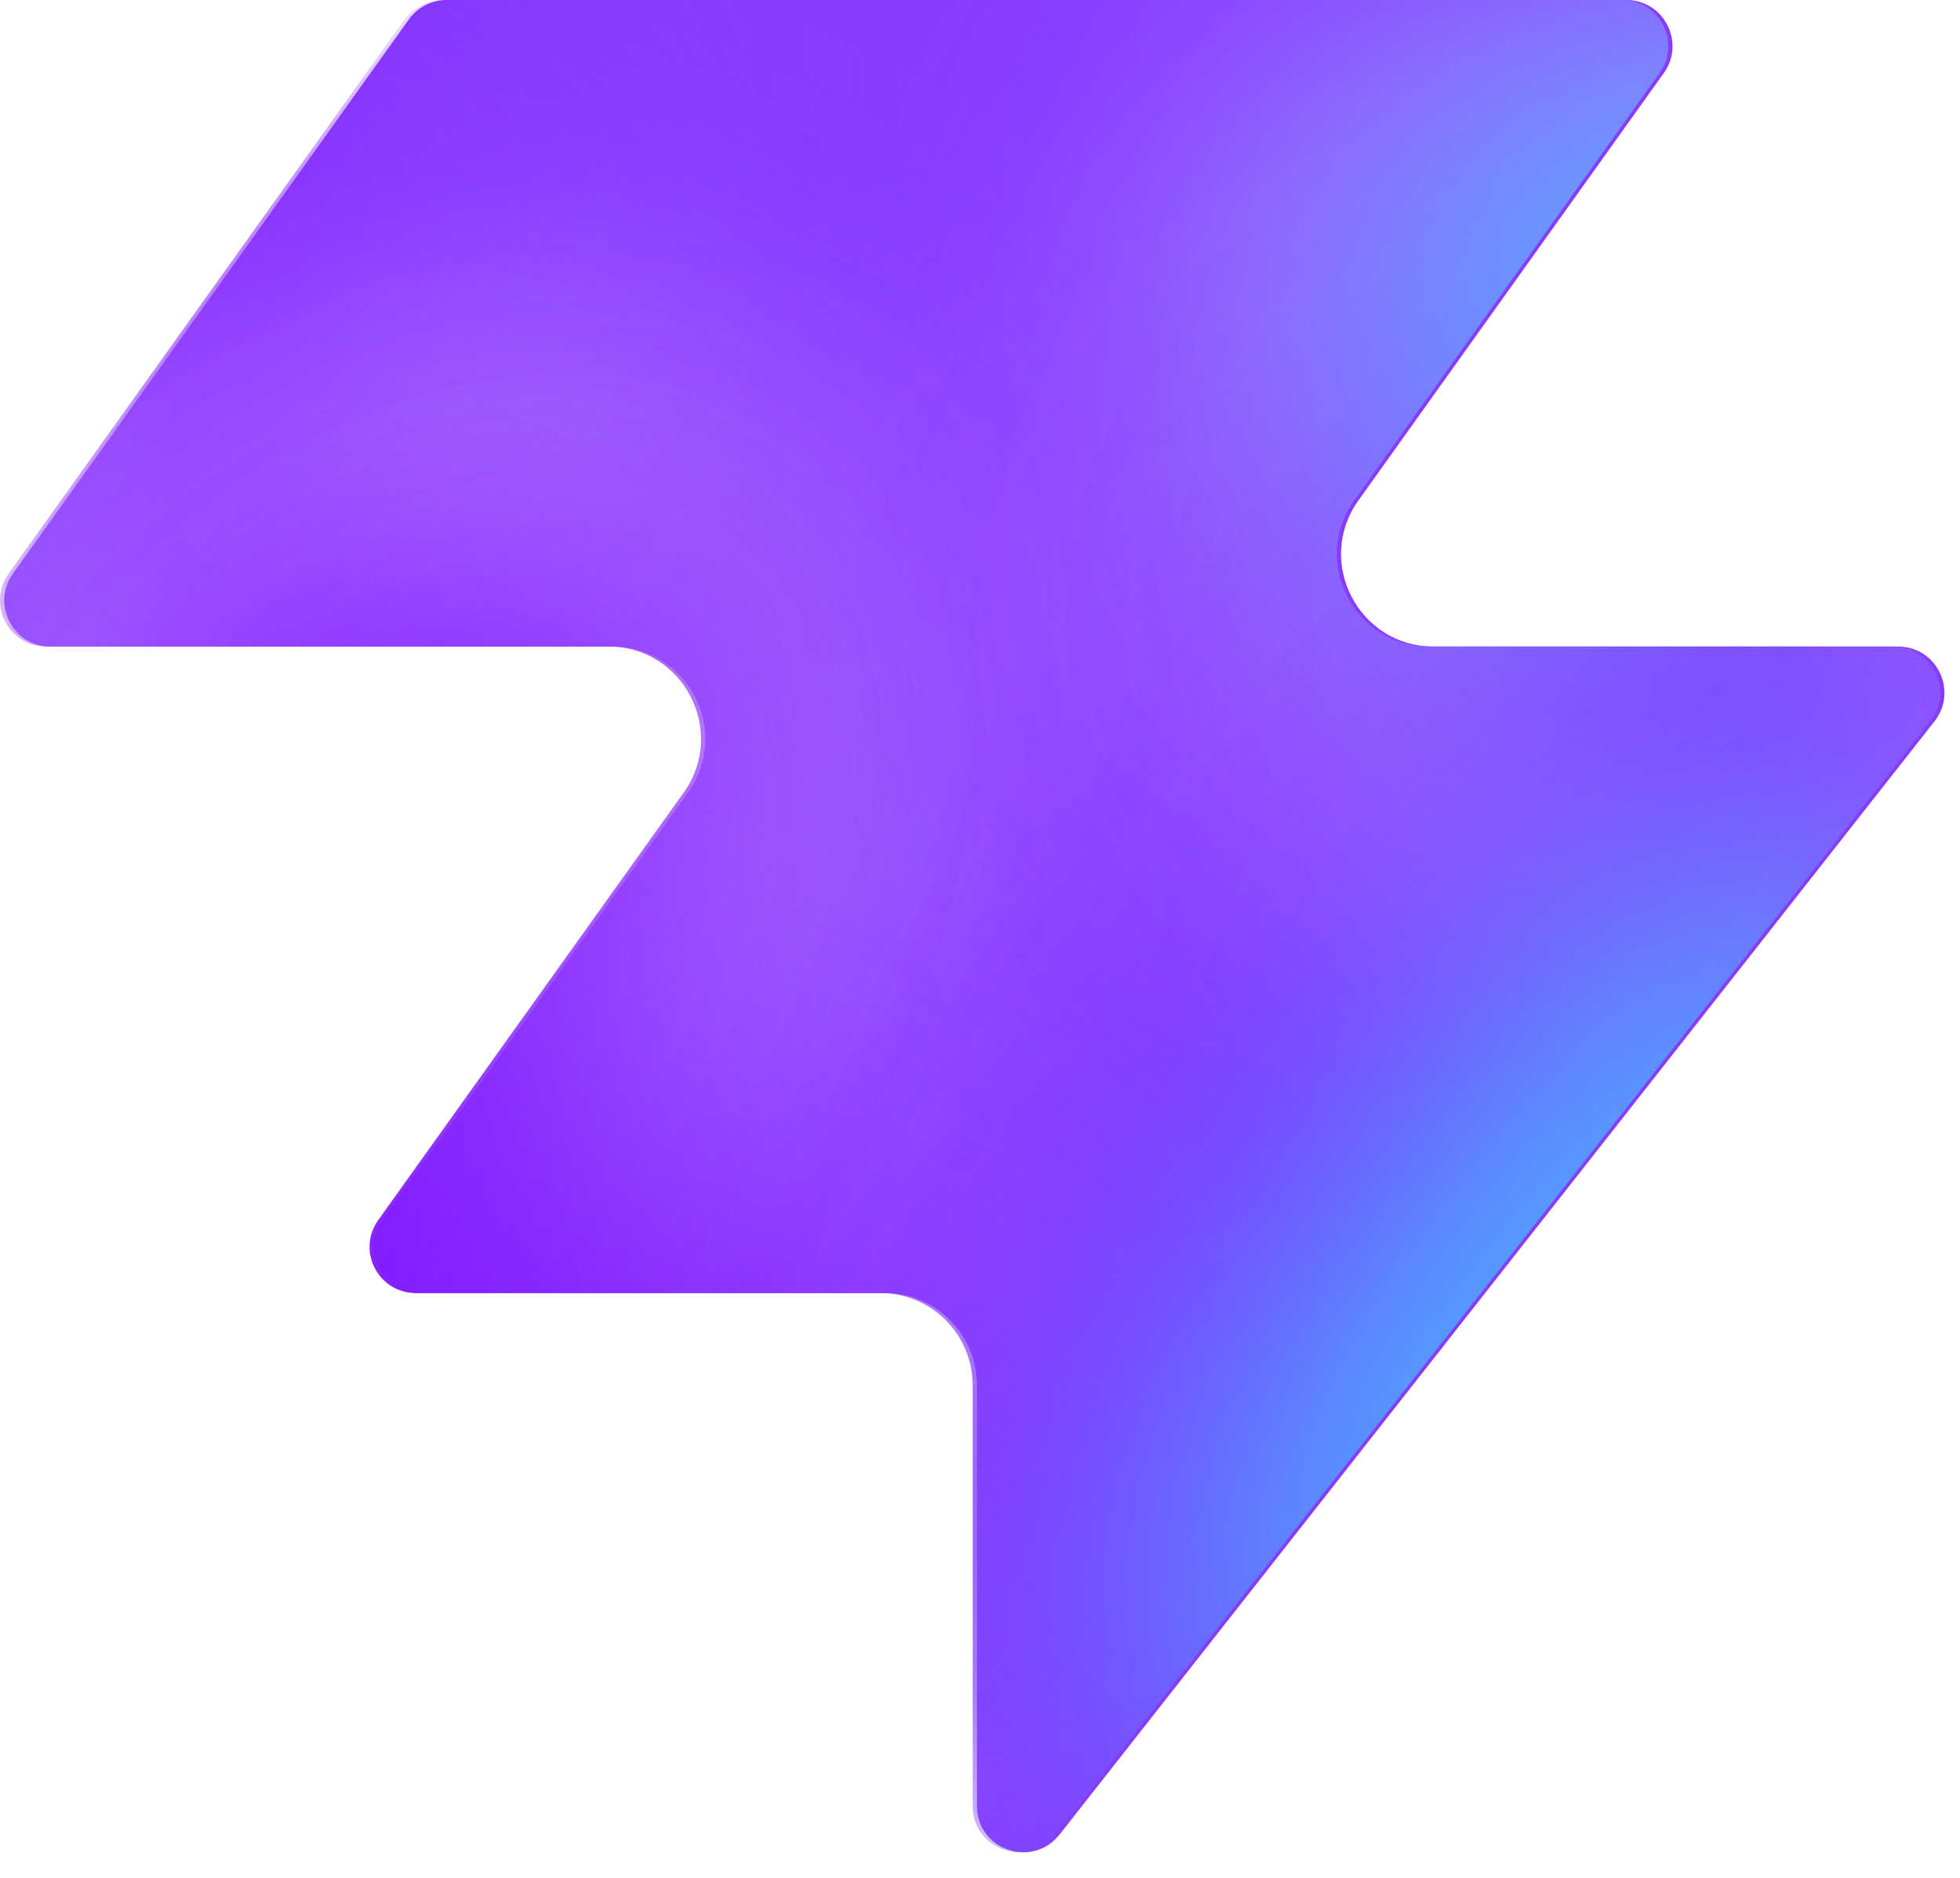
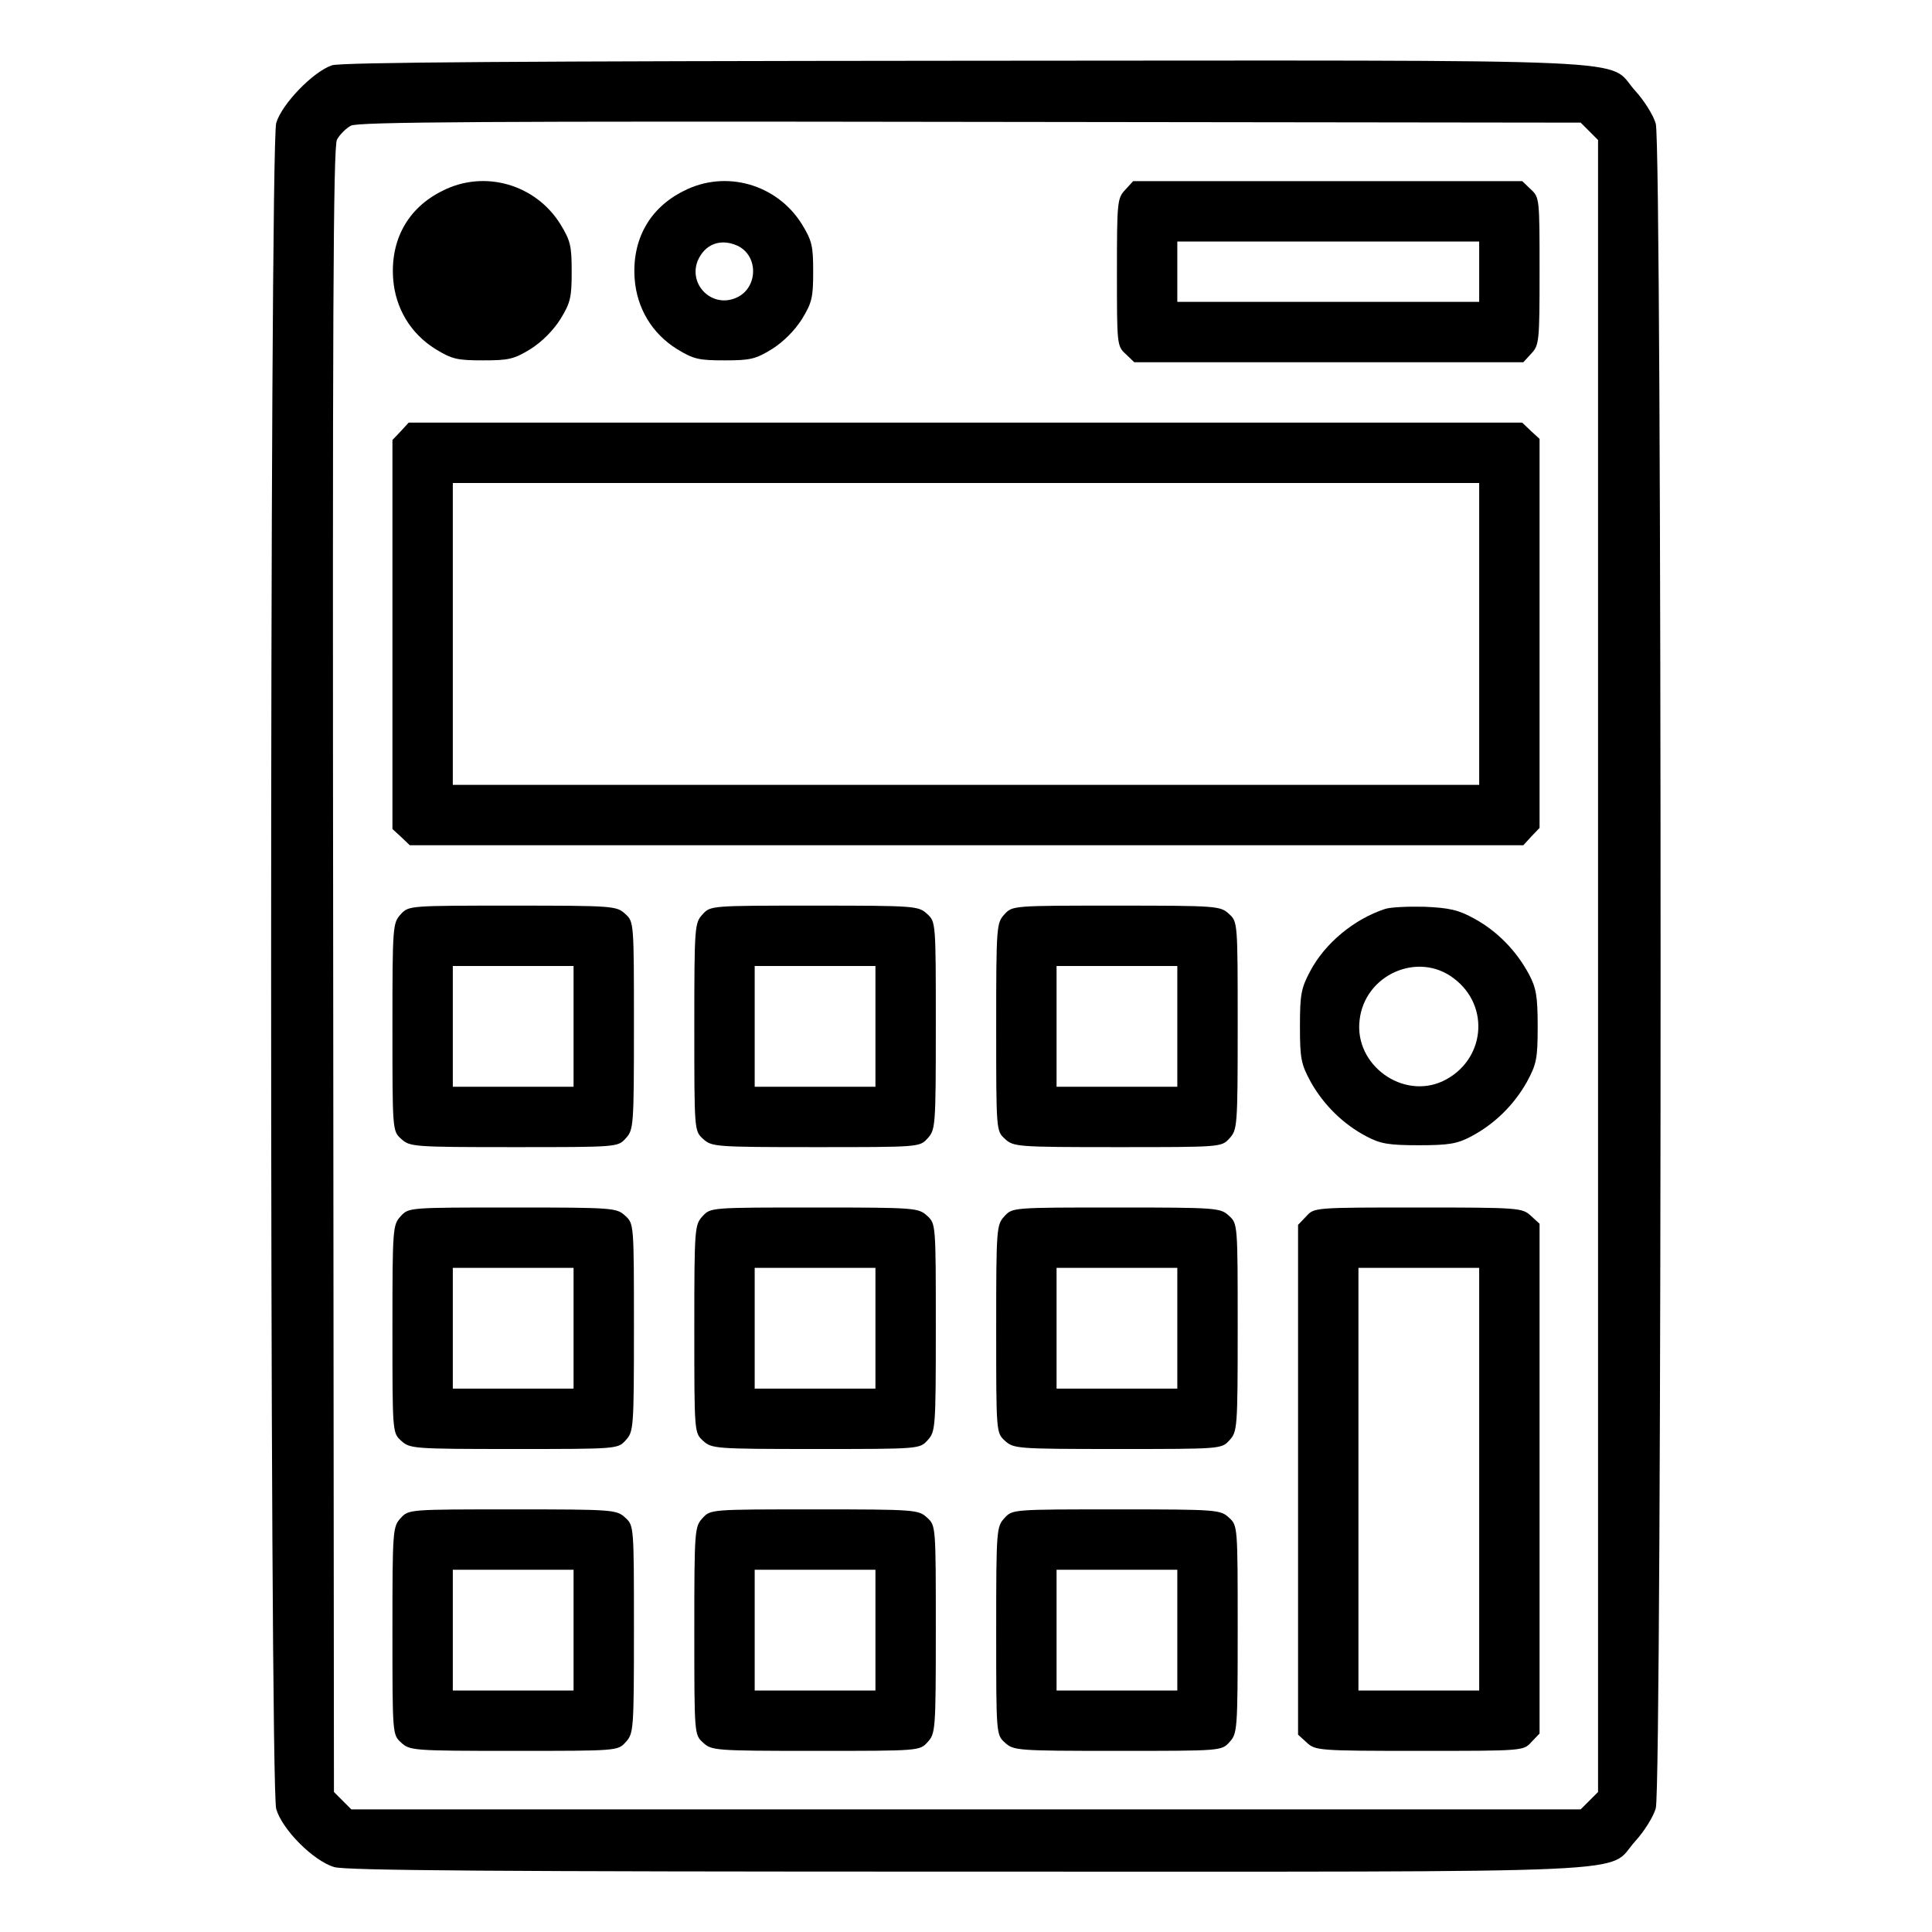
- <svg xmlns="http://www.w3.org/2000/svg" width="48" height="46" fill="none" viewBox="0 0 48 46">
-   <path fill="#863bff" d="M25.946 44.938c-.664.845-2.021.375-2.021-.698V33.937a2.26 2.26 0 0 0-2.262-2.262H10.287c-.92 0-1.456-1.04-.92-1.788l7.48-10.471c1.07-1.497 0-3.578-1.842-3.578H1.237c-.92 0-1.456-1.04-.92-1.788L10.013.474c.214-.297.556-.474.92-.474h28.894c.92 0 1.456 1.04.92 1.788l-7.48 10.471c-1.07 1.498 0 3.579 1.842 3.579h11.377c.943 0 1.473 1.088.89 1.83L25.947 44.94z" style="fill:#863bff;fill:color(display-p3 .525 .23 1);fill-opacity:1" />
-   <mask id="a" width="48" height="46" x="0" y="0" maskUnits="userSpaceOnUse" style="mask-type:alpha">
-     <path fill="#000" d="M25.842 44.938c-.664.844-2.021.375-2.021-.698V33.937a2.26 2.26 0 0 0-2.262-2.262H10.183c-.92 0-1.456-1.04-.92-1.788l7.48-10.471c1.07-1.498 0-3.579-1.842-3.579H1.133c-.92 0-1.456-1.04-.92-1.787L9.91.473c.214-.297.556-.474.92-.474h28.894c.92 0 1.456 1.04.92 1.788l-7.48 10.471c-1.07 1.498 0 3.578 1.842 3.578h11.377c.943 0 1.473 1.088.89 1.832L25.843 44.94z" style="fill:#000;fill-opacity:1" />
-   </mask>
-   <g mask="url(#a)">
-     <g filter="url(#b)">
-       <ellipse cx="5.508" cy="14.704" fill="#ede6ff" rx="5.508" ry="14.704" style="fill:#ede6ff;fill:color(display-p3 .927 .903 1);fill-opacity:1" transform="matrix(.00324 1 1 -.00324 -4.47 31.516)" />
-     </g>
-     <g filter="url(#c)">
-       <ellipse cx="10.399" cy="29.851" fill="#ede6ff" rx="10.399" ry="29.851" style="fill:#ede6ff;fill:color(display-p3 .927 .903 1);fill-opacity:1" transform="matrix(.00324 1 1 -.00324 -39.328 7.883)" />
-     </g>
-     <g filter="url(#d)">
-       <ellipse cx="5.508" cy="30.487" fill="#7e14ff" rx="5.508" ry="30.487" style="fill:#7e14ff;fill:color(display-p3 .492 .077 1);fill-opacity:1" transform="rotate(89.814 -25.913 -14.639)scale(1 -1)" />
-     </g>
-     <g filter="url(#e)">
-       <ellipse cx="5.508" cy="30.599" fill="#7e14ff" rx="5.508" ry="30.599" style="fill:#7e14ff;fill:color(display-p3 .492 .077 1);fill-opacity:1" transform="rotate(89.814 -32.644 -3.334)scale(1 -1)" />
-     </g>
-     <g filter="url(#f)">
-       <ellipse cx="5.508" cy="30.599" fill="#7e14ff" rx="5.508" ry="30.599" style="fill:#7e14ff;fill:color(display-p3 .492 .077 1);fill-opacity:1" transform="matrix(.00324 1 1 -.00324 -34.34 30.47)" />
-     </g>
-     <g filter="url(#g)">
-       <ellipse cx="14.072" cy="22.078" fill="#ede6ff" rx="14.072" ry="22.078" style="fill:#ede6ff;fill:color(display-p3 .927 .903 1);fill-opacity:1" transform="rotate(93.35 24.506 48.493)scale(-1 1)" />
-     </g>
-     <g filter="url(#h)">
-       <ellipse cx="3.47" cy="21.501" fill="#7e14ff" rx="3.47" ry="21.501" style="fill:#7e14ff;fill:color(display-p3 .492 .077 1);fill-opacity:1" transform="rotate(89.009 28.708 47.59)scale(-1 1)" />
-     </g>
-     <g filter="url(#i)">
-       <ellipse cx="3.47" cy="21.501" fill="#7e14ff" rx="3.47" ry="21.501" style="fill:#7e14ff;fill:color(display-p3 .492 .077 1);fill-opacity:1" transform="rotate(89.009 28.708 47.59)scale(-1 1)" />
-     </g>
-     <g filter="url(#j)">
-       <ellipse cx=".387" cy="8.972" fill="#7e14ff" rx="4.407" ry="29.108" style="fill:#7e14ff;fill:color(display-p3 .492 .077 1);fill-opacity:1" transform="rotate(39.51 .387 8.972)" />
-     </g>
-     <g filter="url(#k)">
-       <ellipse cx="47.523" cy="-6.092" fill="#7e14ff" rx="4.407" ry="29.108" style="fill:#7e14ff;fill:color(display-p3 .492 .077 1);fill-opacity:1" transform="rotate(37.892 47.523 -6.092)" />
-     </g>
-     <g filter="url(#l)">
-       <ellipse cx="41.412" cy="6.333" fill="#47bfff" rx="5.971" ry="9.665" style="fill:#47bfff;fill:color(display-p3 .28 .748 1);fill-opacity:1" transform="rotate(37.892 41.412 6.333)" />
-     </g>
-     <g filter="url(#m)">
-       <ellipse cx="-1.879" cy="38.332" fill="#7e14ff" rx="4.407" ry="29.108" style="fill:#7e14ff;fill:color(display-p3 .492 .077 1);fill-opacity:1" transform="rotate(37.892 -1.88 38.332)" />
-     </g>
-     <g filter="url(#n)">
-       <ellipse cx="-1.879" cy="38.332" fill="#7e14ff" rx="4.407" ry="29.108" style="fill:#7e14ff;fill:color(display-p3 .492 .077 1);fill-opacity:1" transform="rotate(37.892 -1.88 38.332)" />
-     </g>
-     <g filter="url(#o)">
-       <ellipse cx="35.651" cy="29.907" fill="#7e14ff" rx="4.407" ry="29.108" style="fill:#7e14ff;fill:color(display-p3 .492 .077 1);fill-opacity:1" transform="rotate(37.892 35.651 29.907)" />
-     </g>
-     <g filter="url(#p)">
-       <ellipse cx="38.418" cy="32.4" fill="#47bfff" rx="5.971" ry="15.297" style="fill:#47bfff;fill:color(display-p3 .28 .748 1);fill-opacity:1" transform="rotate(37.892 38.418 32.4)" />
-     </g>
+ <svg xmlns="http://www.w3.org/2000/svg" version="1.0" width="512pt" height="512pt" viewBox="0 0 512 512" preserveAspectRatio="xMidYMid meet">
+   <g transform="translate(0,512) scale(0.1,-0.1)" fill="#000000" stroke="none">
+     <path d="M880 4947 c-49 -16 -133 -102 -148 -153 -18 -60 -18 -4408 0 -4468 16 -55 99 -138 154 -154 32 -9 422 -12 1676 -12 1846 0 1693 -7 1771 80 24 26 49 66 55 88 17 57 17 4407 0 4464 -6 22 -31 62 -55 88 -78 87 76 80 -1777 79 -1166 -1 -1651 -4 -1676 -12z m3332 -175 l23 -23 0 -2189 0 -2189 -23 -23 -23 -23 -1629 0 -1629 0 -23 23 -23 23 -2 2177 c-2 1734 0 2182 10 2202 7 13 24 30 37 37 20 10 358 12 1642 10 l1617 -2 23 -23z" />
+     <path d="M1172 4614 c-91 -45 -138 -130 -130 -234 6 -77 46 -144 112 -185 44 -27 58 -30 126 -30 68 0 82 3 126 30 30 19 60 49 79 79 27 44 30 58 30 126 0 68 -3 82 -30 126 -66 106 -202 145 -313 88z" />
+     <path d="M1812 4614 c-91 -45 -138 -130 -130 -234 6 -77 46 -144 112 -185 44 -27 58 -30 126 -30 68 0 82 3 126 30 30 19 60 49 79 79 27 44 30 58 30 126 0 68 -3 82 -30 126 -66 106 -202 145 -313 88z m142 -145 c58 -27 55 -115 -5 -139 -63 -26 -125 36 -100 99 19 44 60 60 105 40z" />
+     <path d="M2982 4617 c-21 -22 -22 -32 -22 -218 0 -191 0 -196 23 -217 l23 -22 515 0 516 0 21 23 c21 22 22 32 22 218 0 191 0 196 -23 217 l-23 22 -515 0 -516 0 -21 -23z m938 -217 l0 -80 -400 0 -400 0 0 80 0 80 400 0 400 0 0 -80z" />
+     <path d="M1062 3977 l-22 -23 0 -515 0 -516 23 -21 23 -22 1475 0 1476 0 21 23 22 23 0 515 0 516 -23 21 -23 22 -1475 0 -1476 0 -21 -23z m2858 -537 l0 -400 -1360 0 -1360 0 0 400 0 400 1360 0 1360 0 0 -400z" />
+     <path d="M1062 2697 c-21 -23 -22 -30 -22 -298 0 -275 0 -276 23 -297 23 -21 30 -22 298 -22 275 0 276 0 297 23 21 23 22 30 22 298 0 275 0 276 -23 297 -23 21 -30 22 -298 22 -275 0 -276 0 -297 -23z m458 -297 l0 -160 -160 0 -160 0 0 160 0 160 160 0 160 0 0 -160z" />
+     <path d="M1862 2697 c-21 -23 -22 -30 -22 -298 0 -275 0 -276 23 -297 23 -21 30 -22 298 -22 275 0 276 0 297 23 21 23 22 30 22 298 0 275 0 276 -23 297 -23 21 -30 22 -298 22 -275 0 -276 0 -297 -23z m458 -297 l0 -160 -160 0 -160 0 0 160 0 160 160 0 160 0 0 -160z" />
+     <path d="M2662 2697 c-21 -23 -22 -30 -22 -298 0 -275 0 -276 23 -297 23 -21 30 -22 298 -22 275 0 276 0 297 23 21 23 22 30 22 298 0 275 0 276 -23 297 -23 21 -30 22 -298 22 -275 0 -276 0 -297 -23z m458 -297 l0 -160 -160 0 -160 0 0 160 0 160 160 0 160 0 0 -160z" />
+     <path d="M3670 2711 c-82 -27 -159 -91 -198 -165 -24 -45 -27 -62 -27 -146 0 -86 3 -100 29 -148 34 -60 85 -111 148 -144 36 -19 58 -23 138 -23 80 0 102 4 138 23 63 33 114 84 148 144 26 48 29 62 29 148 0 80 -4 102 -23 138 -34 63 -84 114 -144 147 -43 24 -67 29 -133 32 -44 1 -91 -1 -105 -6z m183 -184 c98 -74 82 -219 -29 -272 -107 -50 -235 43 -221 161 13 121 155 184 250 111z" />
+     <path d="M1062 1897 c-21 -23 -22 -30 -22 -298 0 -275 0 -276 23 -297 23 -21 30 -22 298 -22 275 0 276 0 297 23 21 23 22 30 22 298 0 275 0 276 -23 297 -23 21 -30 22 -298 22 -275 0 -276 0 -297 -23z m458 -297 l0 -160 -160 0 -160 0 0 160 0 160 160 0 160 0 0 -160z" />
+     <path d="M1862 1897 c-21 -23 -22 -30 -22 -298 0 -275 0 -276 23 -297 23 -21 30 -22 298 -22 275 0 276 0 297 23 21 23 22 30 22 298 0 275 0 276 -23 297 -23 21 -30 22 -298 22 -275 0 -276 0 -297 -23z m458 -297 l0 -160 -160 0 -160 0 0 160 0 160 160 0 160 0 0 -160z" />
+     <path d="M2662 1897 c-21 -23 -22 -30 -22 -298 0 -275 0 -276 23 -297 23 -21 30 -22 298 -22 275 0 276 0 297 23 21 23 22 30 22 298 0 275 0 276 -23 297 -23 21 -30 22 -298 22 -275 0 -276 0 -297 -23z m458 -297 l0 -160 -160 0 -160 0 0 160 0 160 160 0 160 0 0 -160z" />
+     <path d="M3462 1897 l-22 -23 0 -675 0 -676 23 -21 c23 -21 30 -22 298 -22 275 0 276 0 297 23 l22 23 0 675 0 676 -23 21 c-23 21 -30 22 -298 22 -275 0 -276 0 -297 -23z m458 -697 l0 -560 -160 0 -160 0 0 560 0 560 160 0 160 0 0 -560z" />
+     <path d="M1062 1097 c-21 -23 -22 -30 -22 -298 0 -275 0 -276 23 -297 23 -21 30 -22 298 -22 275 0 276 0 297 23 21 23 22 30 22 298 0 275 0 276 -23 297 -23 21 -30 22 -298 22 -275 0 -276 0 -297 -23z m458 -297 l0 -160 -160 0 -160 0 0 160 0 160 160 0 160 0 0 -160z" />
+     <path d="M1862 1097 c-21 -23 -22 -30 -22 -298 0 -275 0 -276 23 -297 23 -21 30 -22 298 -22 275 0 276 0 297 23 21 23 22 30 22 298 0 275 0 276 -23 297 -23 21 -30 22 -298 22 -275 0 -276 0 -297 -23z m458 -297 l0 -160 -160 0 -160 0 0 160 0 160 160 0 160 0 0 -160z" />
+     <path d="M2662 1097 c-21 -23 -22 -30 -22 -298 0 -275 0 -276 23 -297 23 -21 30 -22 298 -22 275 0 276 0 297 23 21 23 22 30 22 298 0 275 0 276 -23 297 -23 21 -30 22 -298 22 -275 0 -276 0 -297 -23z m458 -297 l0 -160 -160 0 -160 0 0 160 0 160 160 0 160 0 0 -160z" />
  </g>
-   <defs>
-     <filter id="b" width="60.045" height="41.654" x="-19.77" y="16.149" color-interpolation-filters="sRGB" filterUnits="userSpaceOnUse">
-       <feFlood flood-opacity="0" result="BackgroundImageFix" />
-       <feBlend in="SourceGraphic" in2="BackgroundImageFix" result="shape" />
-       <feGaussianBlur result="effect1_foregroundBlur_2002_17158" stdDeviation="7.659" />
-     </filter>
-     <filter id="c" width="90.34" height="51.437" x="-54.613" y="-7.533" color-interpolation-filters="sRGB" filterUnits="userSpaceOnUse">
-       <feFlood flood-opacity="0" result="BackgroundImageFix" />
-       <feBlend in="SourceGraphic" in2="BackgroundImageFix" result="shape" />
-       <feGaussianBlur result="effect1_foregroundBlur_2002_17158" stdDeviation="7.659" />
-     </filter>
-     <filter id="d" width="79.355" height="29.4" x="-49.64" y="2.03" color-interpolation-filters="sRGB" filterUnits="userSpaceOnUse">
-       <feFlood flood-opacity="0" result="BackgroundImageFix" />
-       <feBlend in="SourceGraphic" in2="BackgroundImageFix" result="shape" />
-       <feGaussianBlur result="effect1_foregroundBlur_2002_17158" stdDeviation="4.596" />
-     </filter>
-     <filter id="e" width="79.579" height="29.4" x="-45.045" y="20.029" color-interpolation-filters="sRGB" filterUnits="userSpaceOnUse">
-       <feFlood flood-opacity="0" result="BackgroundImageFix" />
-       <feBlend in="SourceGraphic" in2="BackgroundImageFix" result="shape" />
-       <feGaussianBlur result="effect1_foregroundBlur_2002_17158" stdDeviation="4.596" />
-     </filter>
-     <filter id="f" width="79.579" height="29.4" x="-43.513" y="21.178" color-interpolation-filters="sRGB" filterUnits="userSpaceOnUse">
-       <feFlood flood-opacity="0" result="BackgroundImageFix" />
-       <feBlend in="SourceGraphic" in2="BackgroundImageFix" result="shape" />
-       <feGaussianBlur result="effect1_foregroundBlur_2002_17158" stdDeviation="4.596" />
-     </filter>
-     <filter id="g" width="74.749" height="58.852" x="15.756" y="-17.901" color-interpolation-filters="sRGB" filterUnits="userSpaceOnUse">
-       <feFlood flood-opacity="0" result="BackgroundImageFix" />
-       <feBlend in="SourceGraphic" in2="BackgroundImageFix" result="shape" />
-       <feGaussianBlur result="effect1_foregroundBlur_2002_17158" stdDeviation="7.659" />
-     </filter>
-     <filter id="h" width="61.377" height="25.362" x="23.548" y="2.284" color-interpolation-filters="sRGB" filterUnits="userSpaceOnUse">
-       <feFlood flood-opacity="0" result="BackgroundImageFix" />
-       <feBlend in="SourceGraphic" in2="BackgroundImageFix" result="shape" />
-       <feGaussianBlur result="effect1_foregroundBlur_2002_17158" stdDeviation="4.596" />
-     </filter>
-     <filter id="i" width="61.377" height="25.362" x="23.548" y="2.284" color-interpolation-filters="sRGB" filterUnits="userSpaceOnUse">
-       <feFlood flood-opacity="0" result="BackgroundImageFix" />
-       <feBlend in="SourceGraphic" in2="BackgroundImageFix" result="shape" />
-       <feGaussianBlur result="effect1_foregroundBlur_2002_17158" stdDeviation="4.596" />
-     </filter>
-     <filter id="j" width="56.045" height="63.649" x="-27.636" y="-22.853" color-interpolation-filters="sRGB" filterUnits="userSpaceOnUse">
-       <feFlood flood-opacity="0" result="BackgroundImageFix" />
-       <feBlend in="SourceGraphic" in2="BackgroundImageFix" result="shape" />
-       <feGaussianBlur result="effect1_foregroundBlur_2002_17158" stdDeviation="4.596" />
-     </filter>
-     <filter id="k" width="54.814" height="64.646" x="20.116" y="-38.415" color-interpolation-filters="sRGB" filterUnits="userSpaceOnUse">
-       <feFlood flood-opacity="0" result="BackgroundImageFix" />
-       <feBlend in="SourceGraphic" in2="BackgroundImageFix" result="shape" />
-       <feGaussianBlur result="effect1_foregroundBlur_2002_17158" stdDeviation="4.596" />
-     </filter>
-     <filter id="l" width="33.541" height="35.313" x="24.641" y="-11.323" color-interpolation-filters="sRGB" filterUnits="userSpaceOnUse">
-       <feFlood flood-opacity="0" result="BackgroundImageFix" />
-       <feBlend in="SourceGraphic" in2="BackgroundImageFix" result="shape" />
-       <feGaussianBlur result="effect1_foregroundBlur_2002_17158" stdDeviation="4.596" />
-     </filter>
-     <filter id="m" width="54.814" height="64.646" x="-29.286" y="6.009" color-interpolation-filters="sRGB" filterUnits="userSpaceOnUse">
-       <feFlood flood-opacity="0" result="BackgroundImageFix" />
-       <feBlend in="SourceGraphic" in2="BackgroundImageFix" result="shape" />
-       <feGaussianBlur result="effect1_foregroundBlur_2002_17158" stdDeviation="4.596" />
-     </filter>
-     <filter id="n" width="54.814" height="64.646" x="-29.286" y="6.009" color-interpolation-filters="sRGB" filterUnits="userSpaceOnUse">
-       <feFlood flood-opacity="0" result="BackgroundImageFix" />
-       <feBlend in="SourceGraphic" in2="BackgroundImageFix" result="shape" />
-       <feGaussianBlur result="effect1_foregroundBlur_2002_17158" stdDeviation="4.596" />
-     </filter>
-     <filter id="o" width="54.814" height="64.646" x="8.244" y="-2.416" color-interpolation-filters="sRGB" filterUnits="userSpaceOnUse">
-       <feFlood flood-opacity="0" result="BackgroundImageFix" />
-       <feBlend in="SourceGraphic" in2="BackgroundImageFix" result="shape" />
-       <feGaussianBlur result="effect1_foregroundBlur_2002_17158" stdDeviation="4.596" />
-     </filter>
-     <filter id="p" width="39.409" height="43.623" x="18.713" y="10.588" color-interpolation-filters="sRGB" filterUnits="userSpaceOnUse">
-       <feFlood flood-opacity="0" result="BackgroundImageFix" />
-       <feBlend in="SourceGraphic" in2="BackgroundImageFix" result="shape" />
-       <feGaussianBlur result="effect1_foregroundBlur_2002_17158" stdDeviation="4.596" />
-     </filter>
-   </defs>
</svg>
